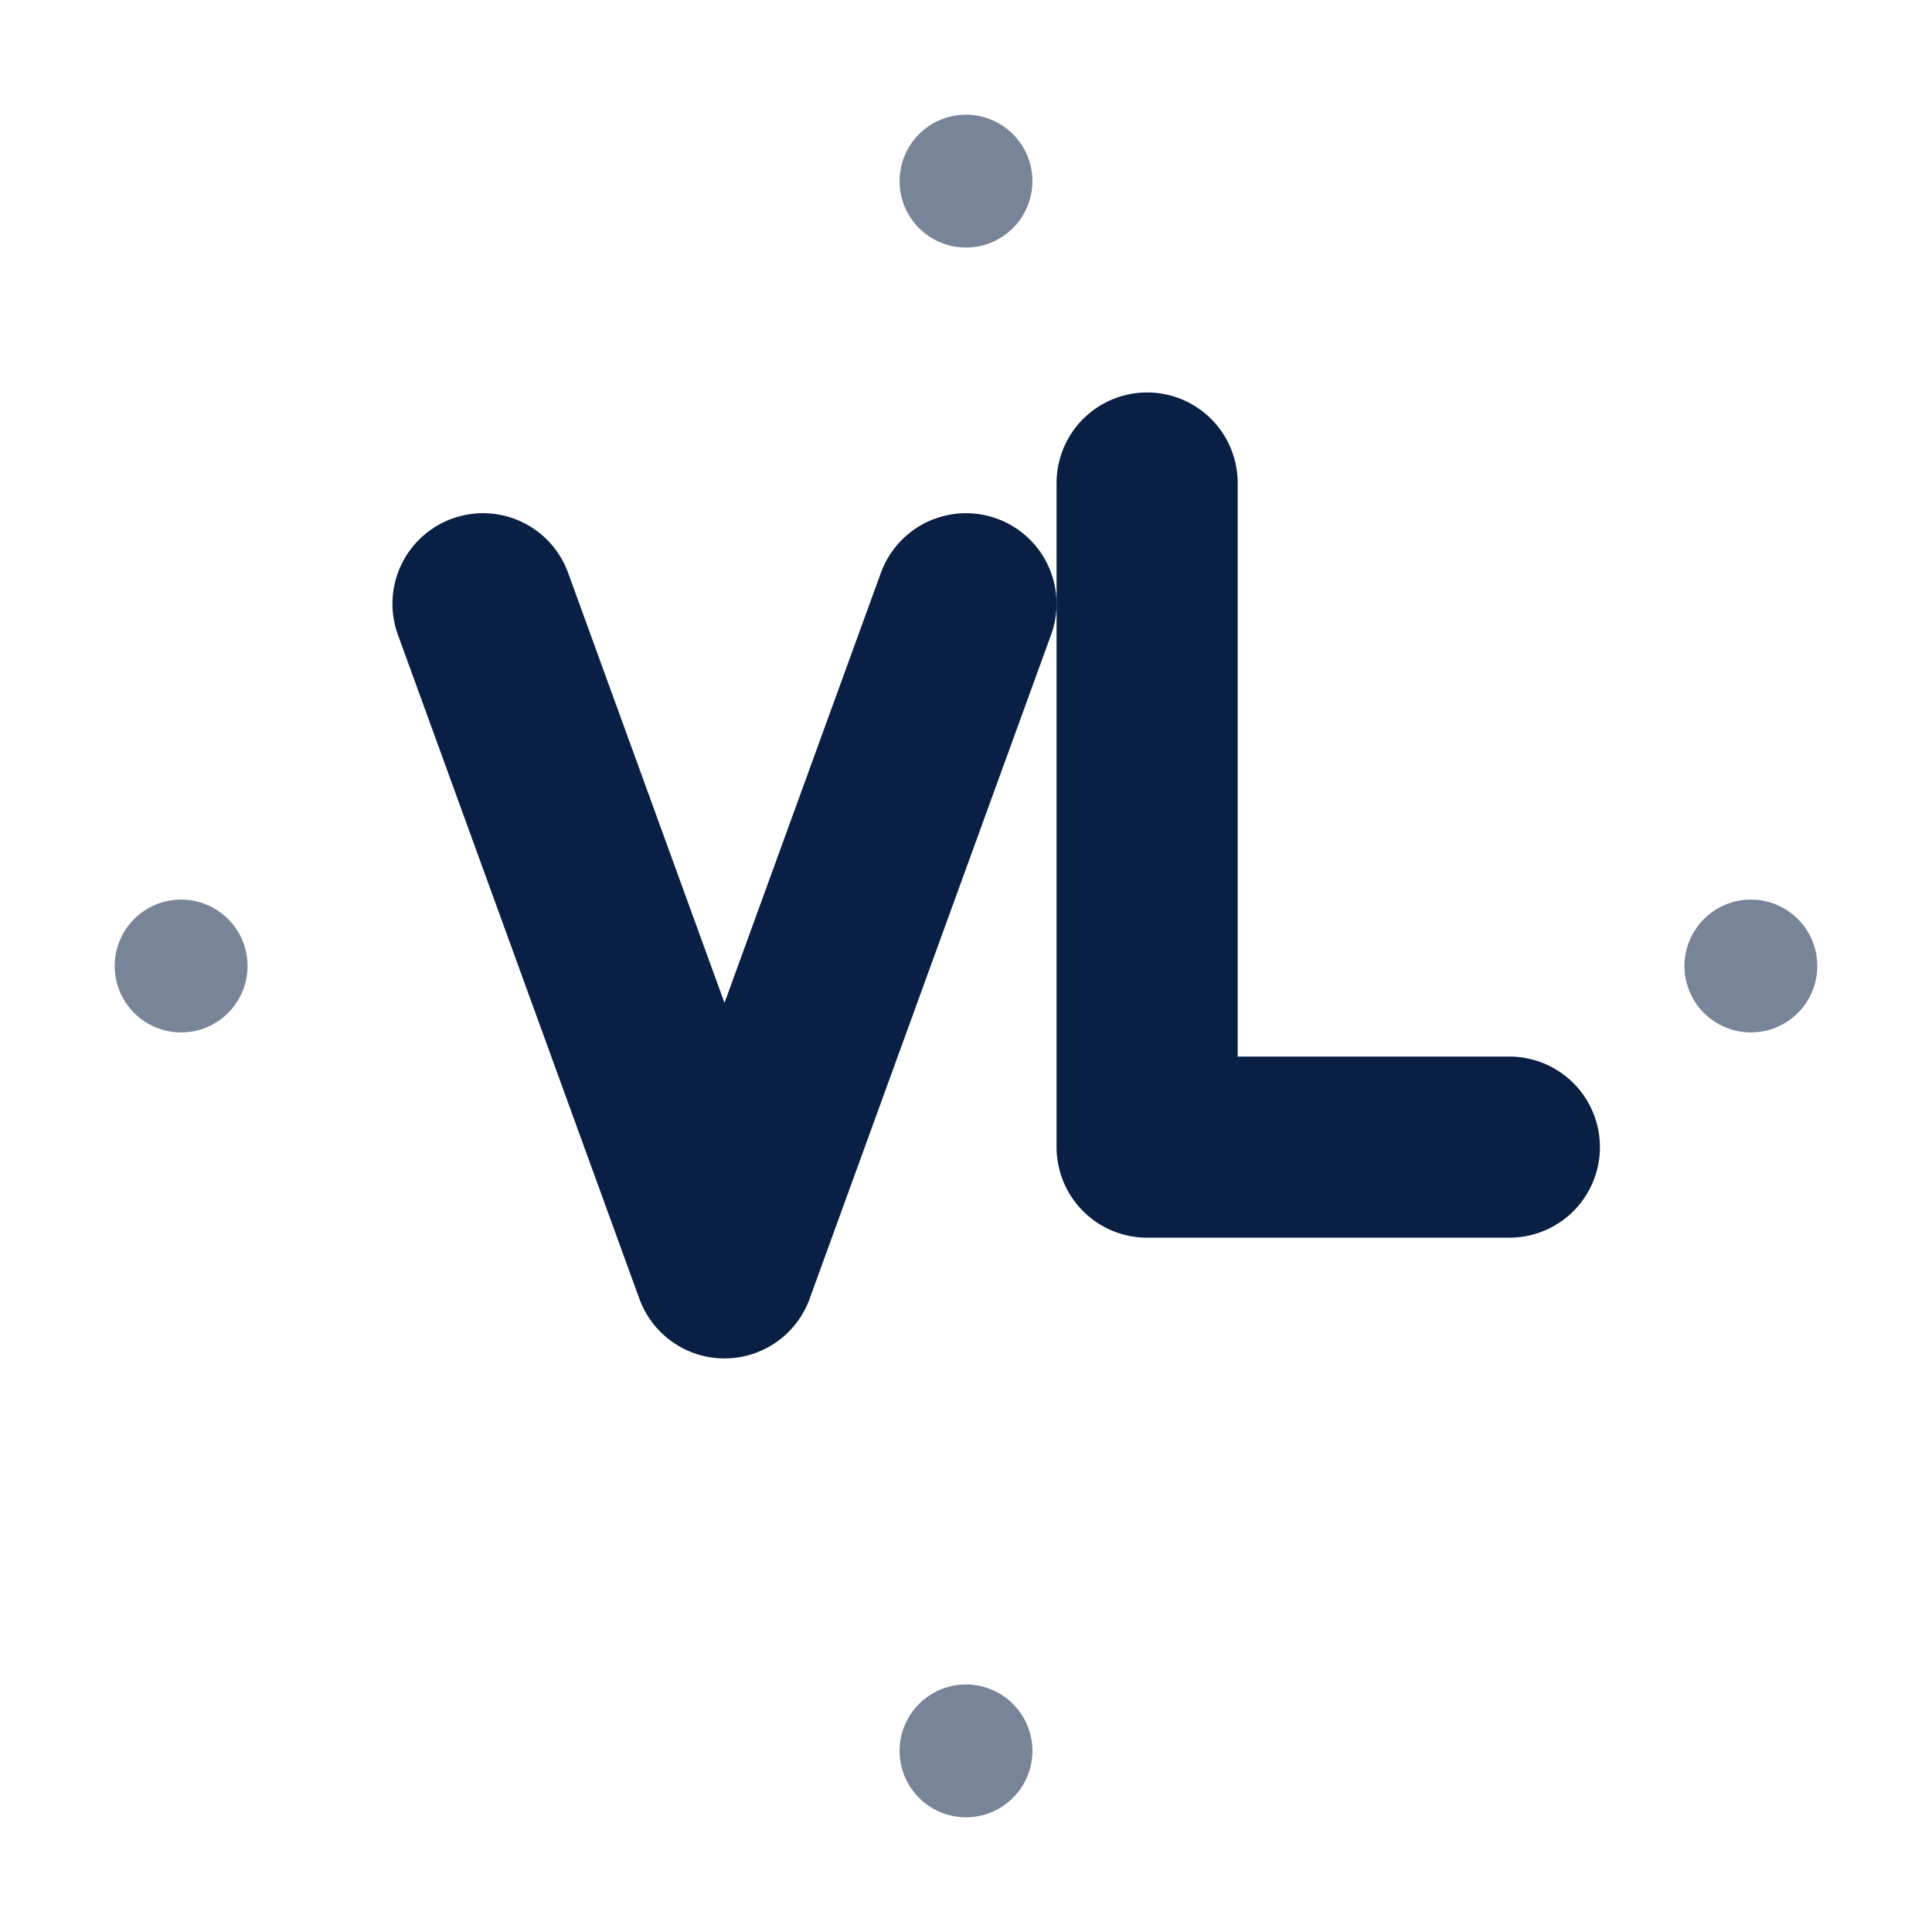
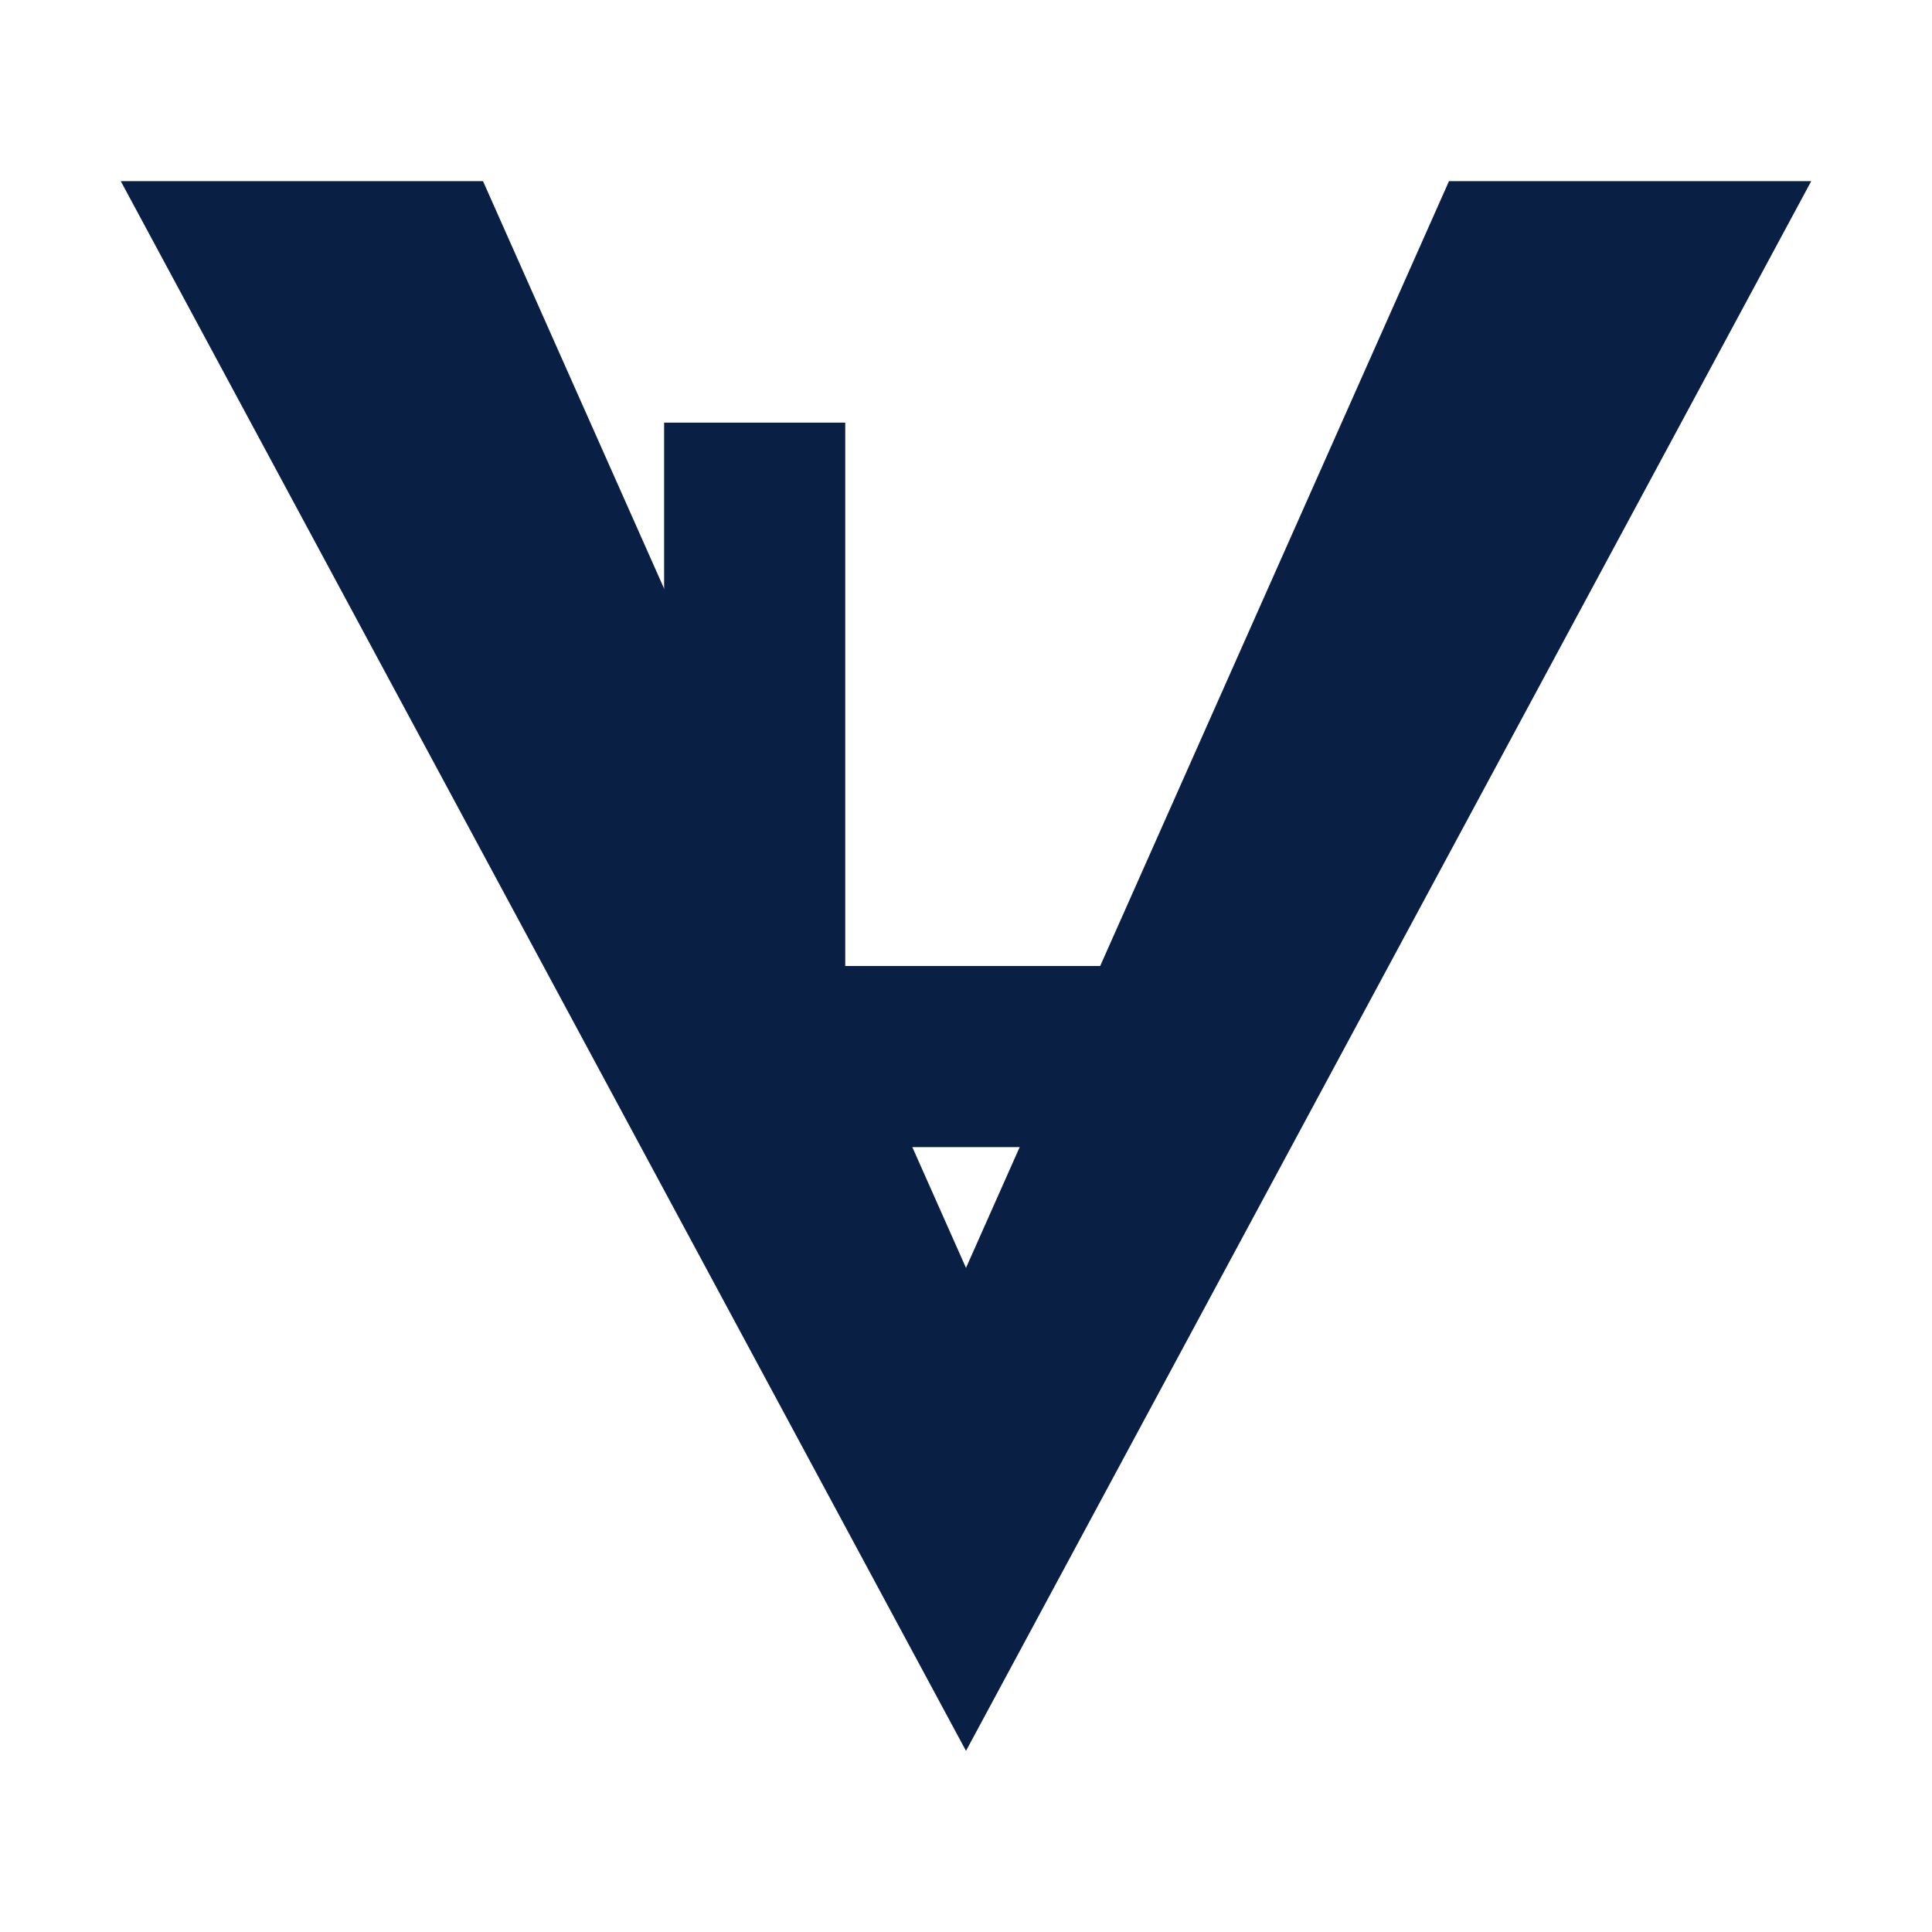
- <svg xmlns="http://www.w3.org/2000/svg" viewBox="0 0 32 32" fill="none">
+ <svg xmlns="http://www.w3.org/2000/svg" viewBox="0 0 32 32">
  <rect width="32" height="32" fill="#ffffff" />
-   <g fill="#0a1f44" opacity="0.55">
-     <circle cx="16" cy="3" r="1.1" />
-     <circle cx="29" cy="16" r="1.1" />
-     <circle cx="16" cy="29" r="1.1" />
-     <circle cx="3" cy="16" r="1.1" />
+   <g fill="#0a1f44">
+     <polygon points="2,3 8,3 16,21 24,3 30,3 16,29" />
+     <polygon points="11,7 14,7 14,16 20,16 20,19 11,19" />
  </g>
-   <polyline points="8,10 12,21 16,10" stroke="#0a1f44" stroke-width="3" stroke-linecap="round" stroke-linejoin="round" fill="none" />
-   <polyline points="19,8 19,19 25,19" stroke="#0a1f44" stroke-width="3" stroke-linecap="round" stroke-linejoin="round" fill="none" />
</svg>
